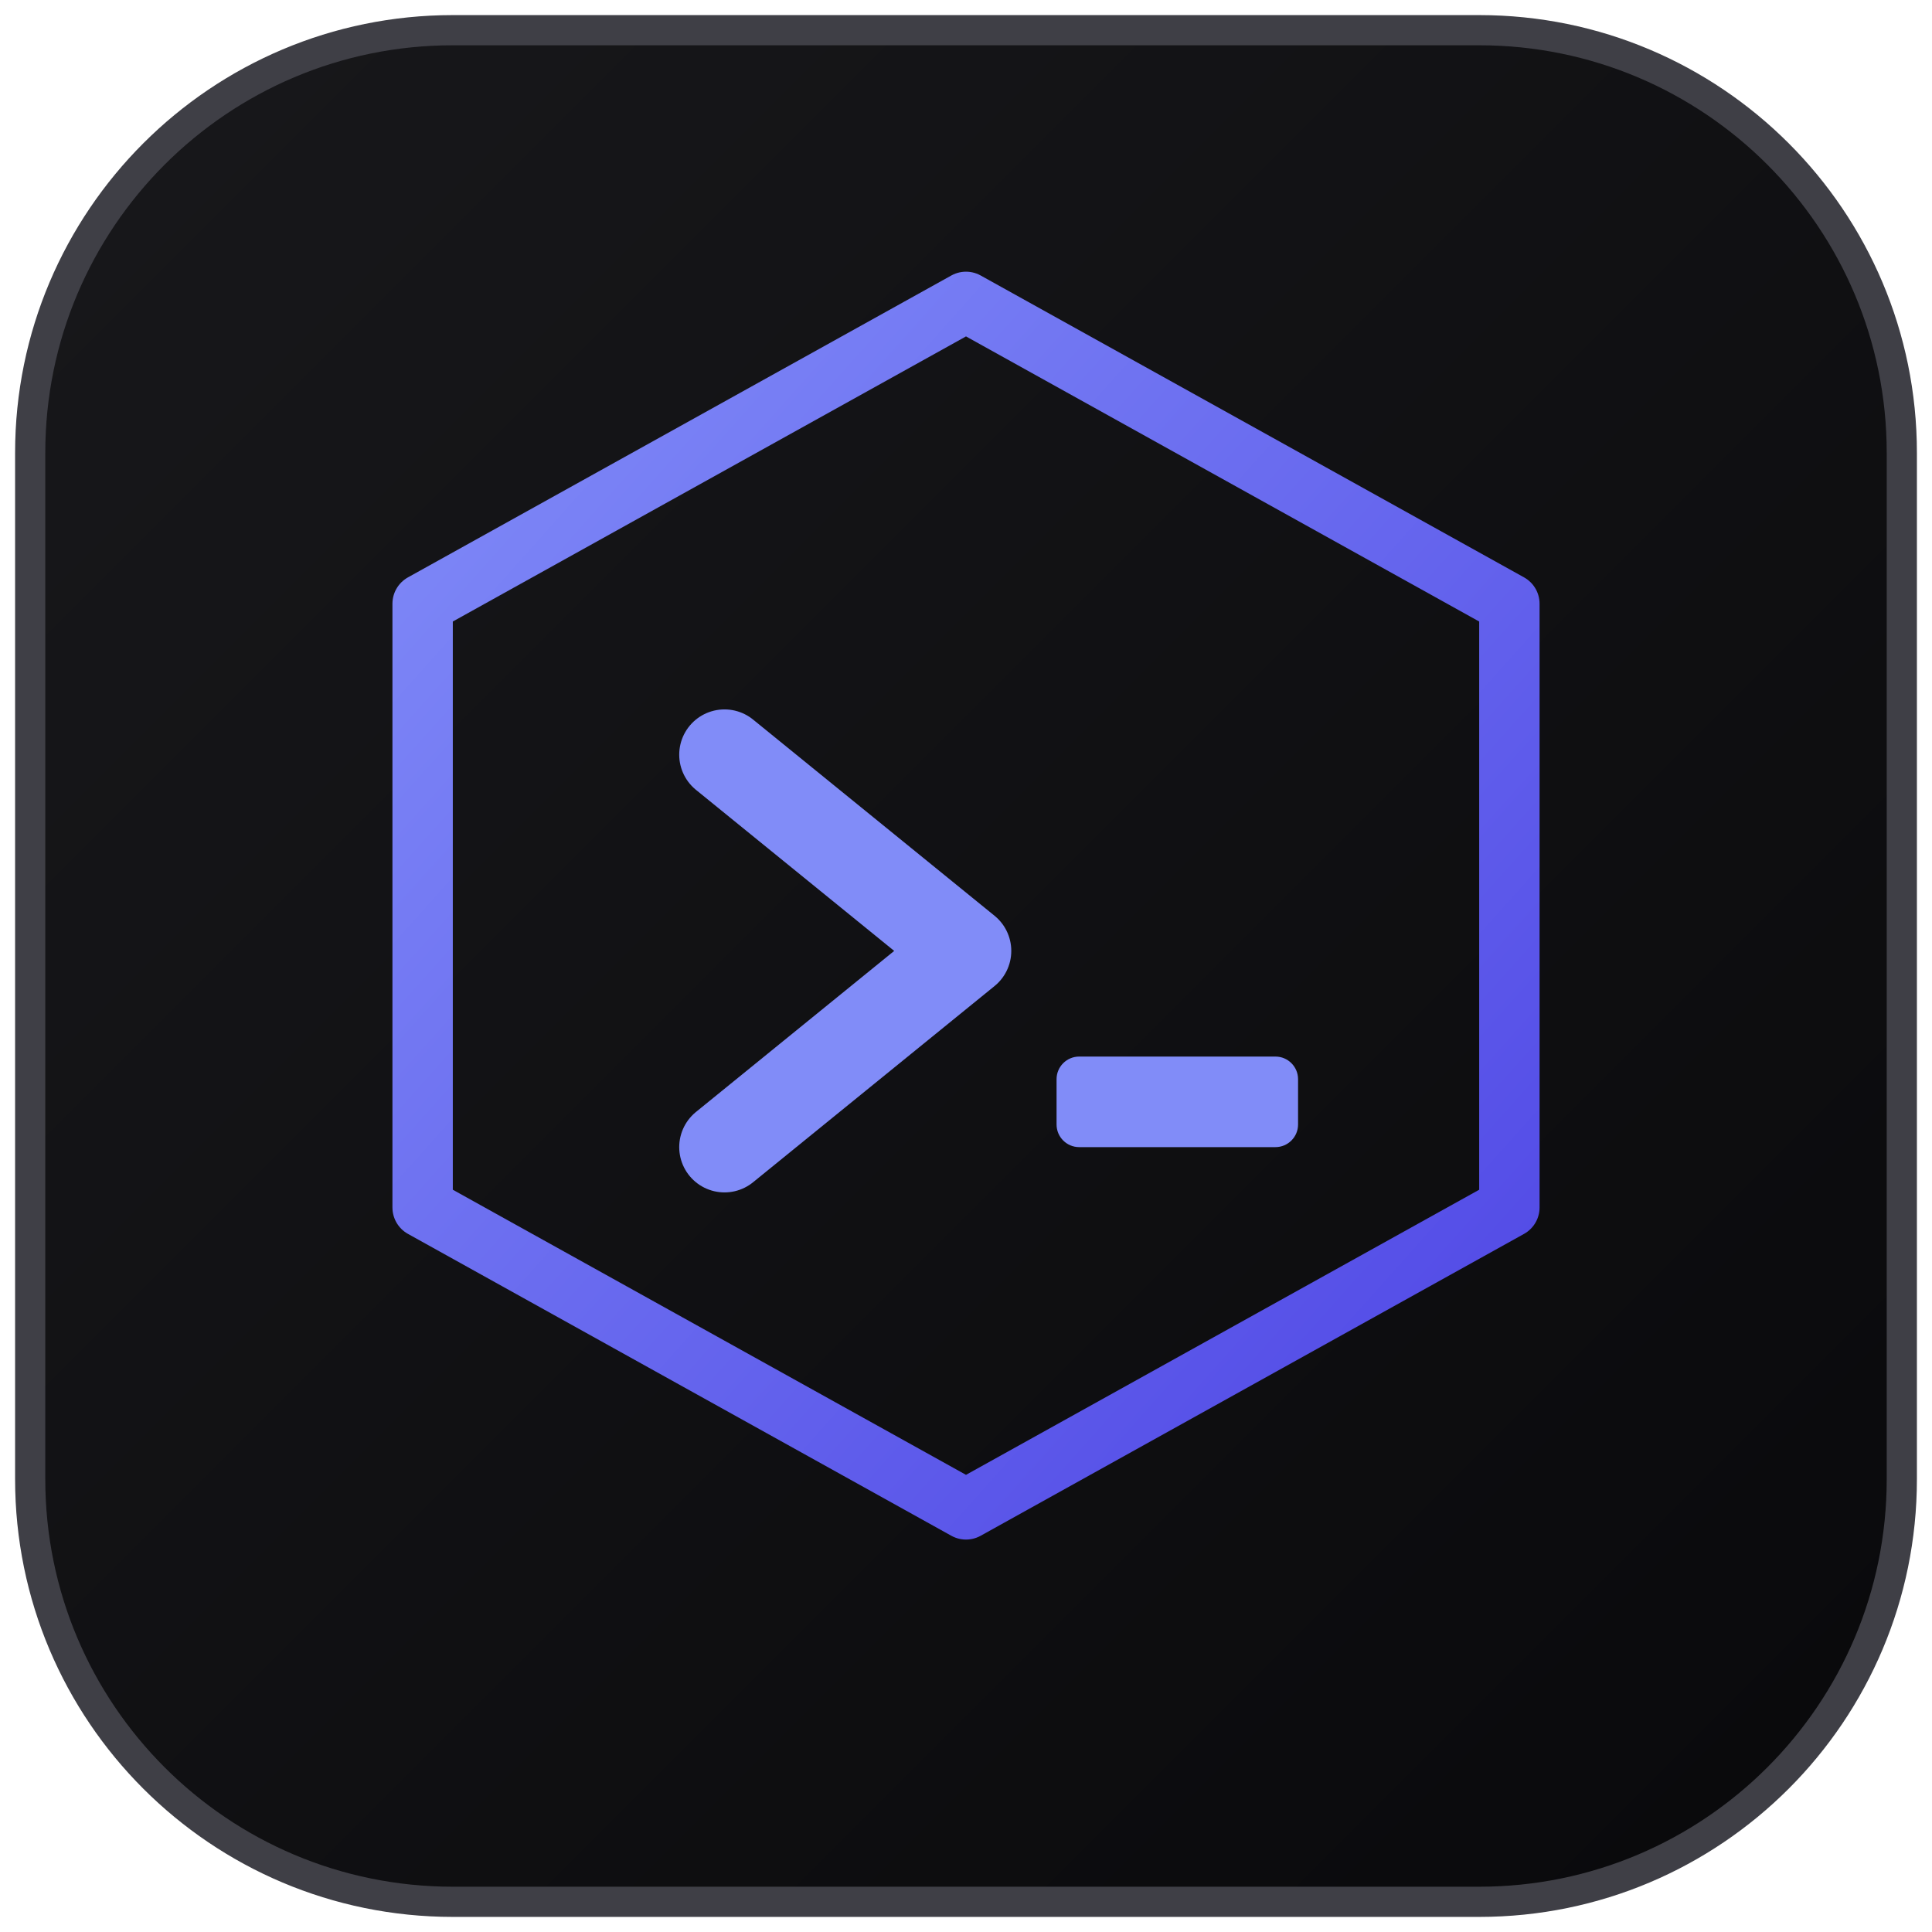
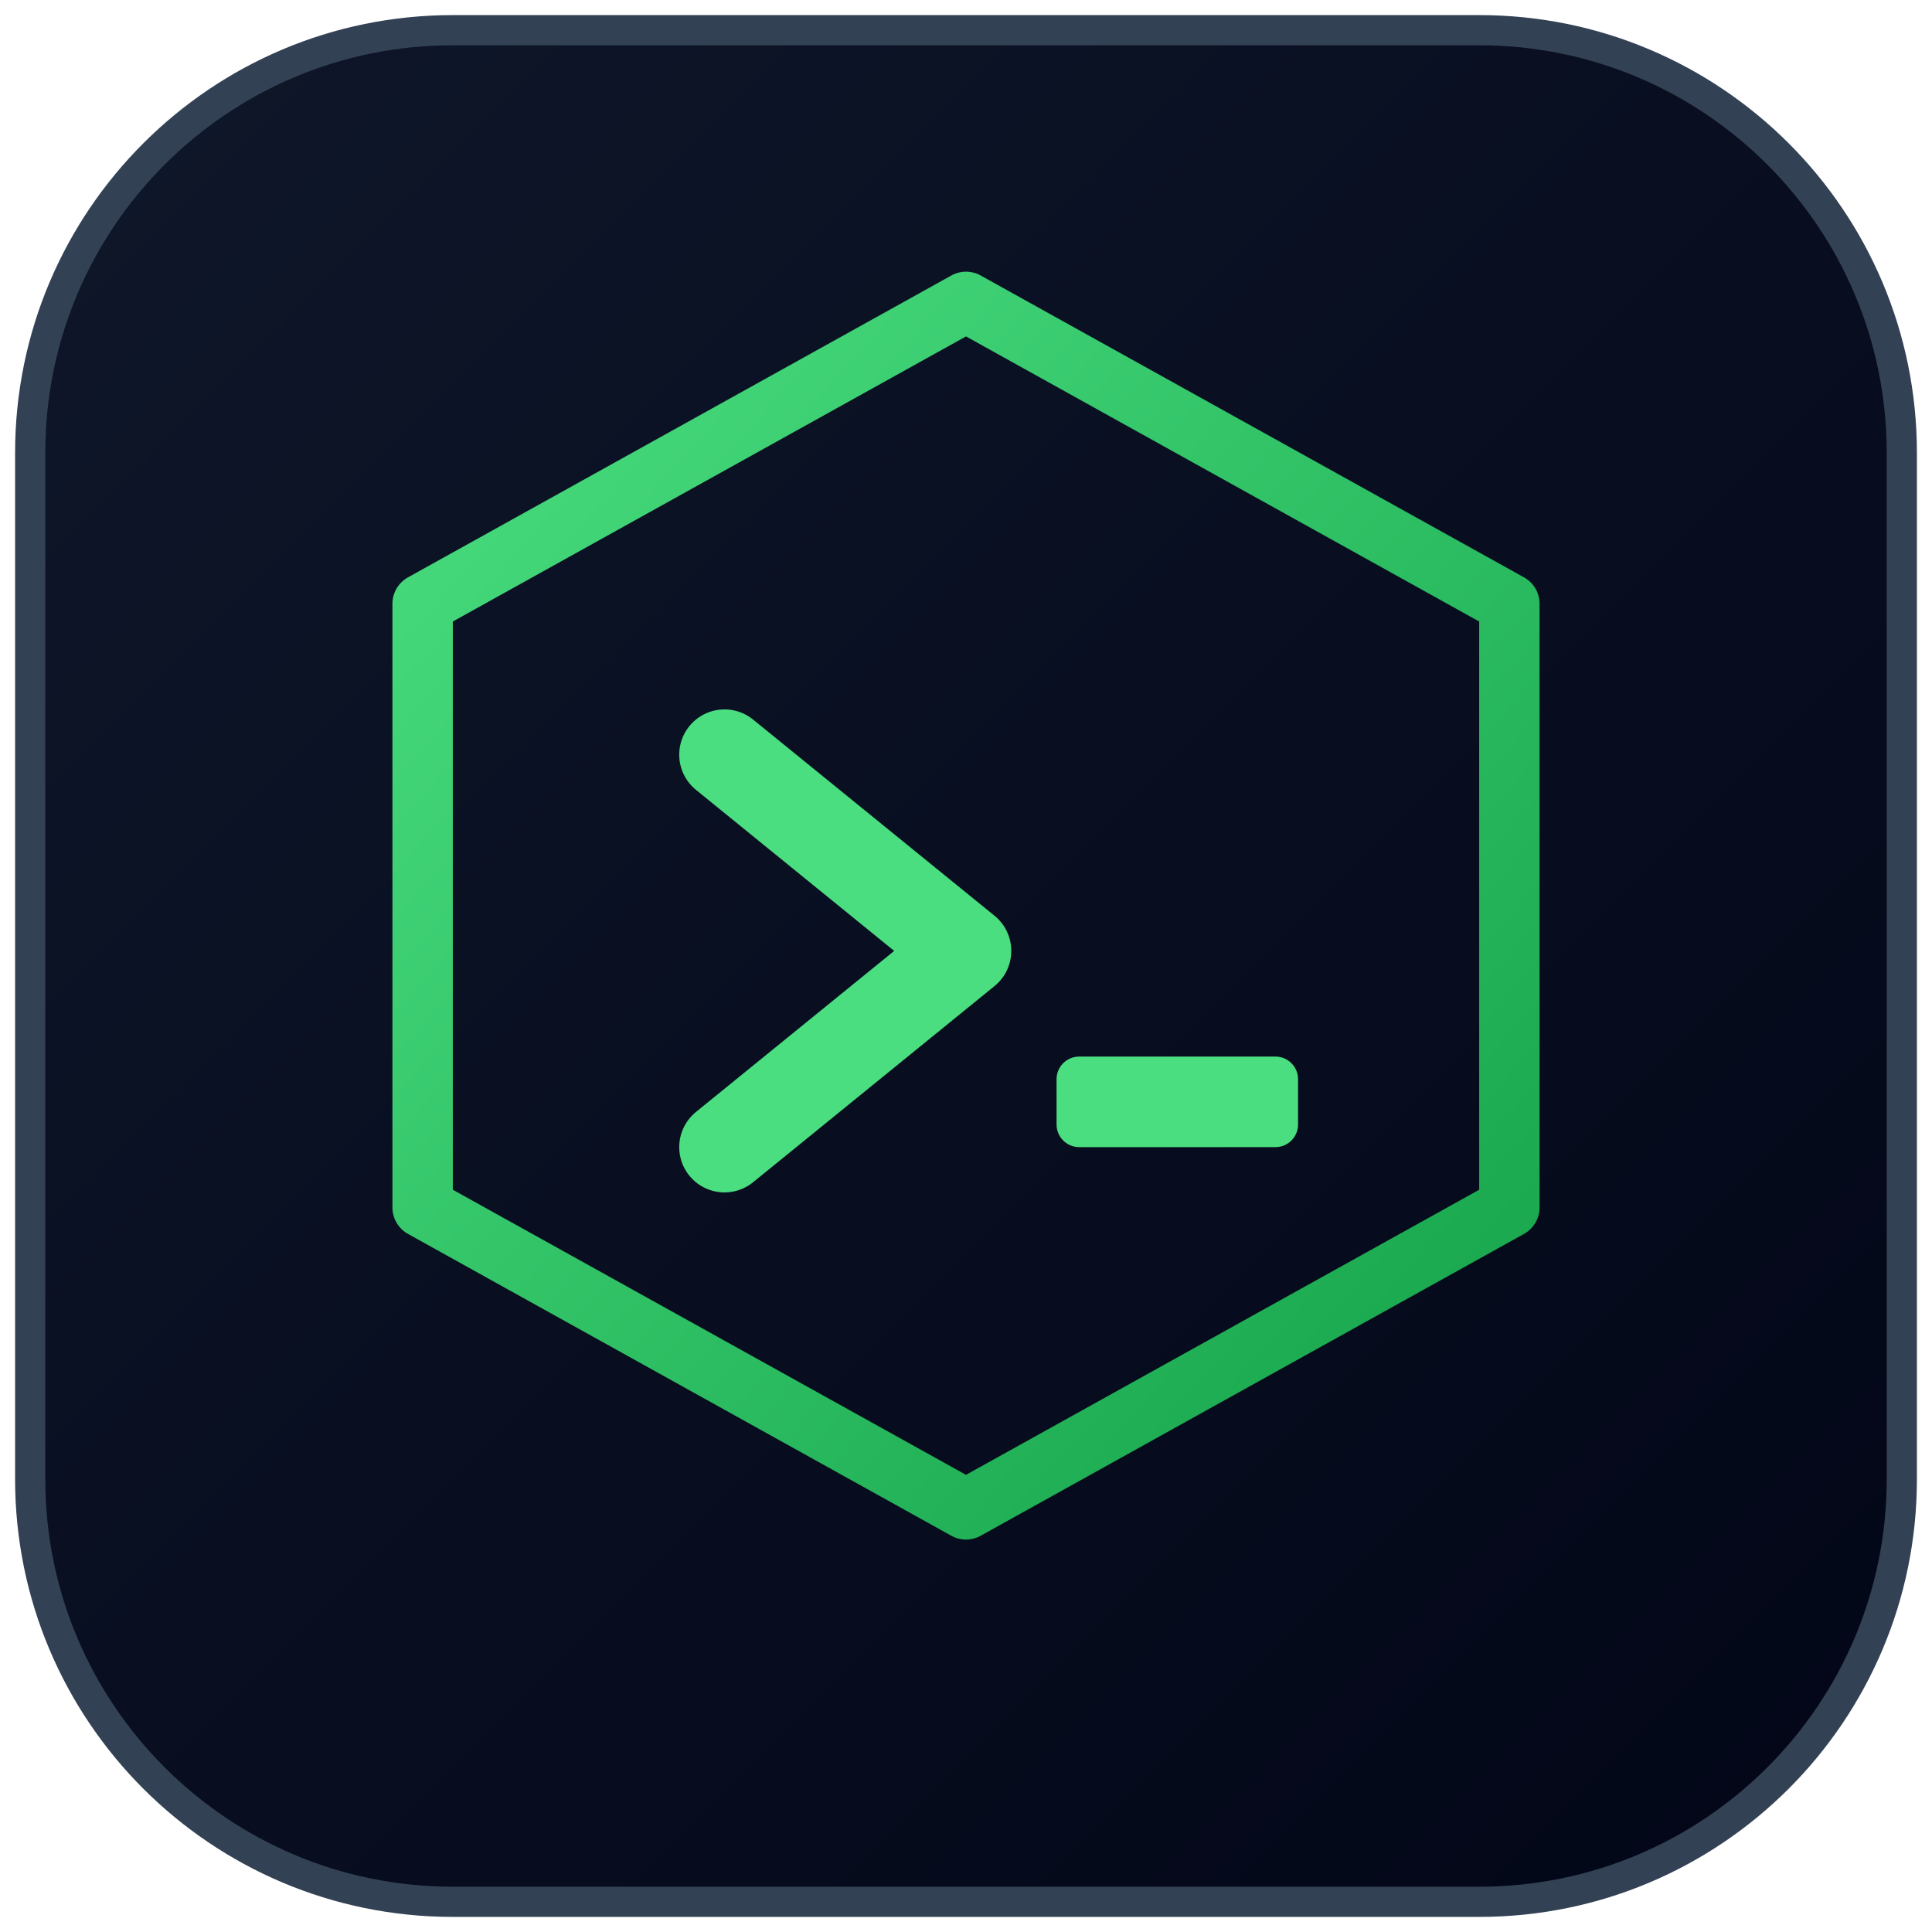
<svg xmlns="http://www.w3.org/2000/svg" width="128" height="128" viewBox="0 0 128 128" role="img" aria-label="Skill Manager logo">
  <defs>
    <linearGradient id="sm-bg" x1="0" y1="0" x2="1" y2="1">
-       <stop offset="0%" stop-color="#18181b" />
-       <stop offset="100%" stop-color="#09090b" />
+       <stop offset="0%" stop-color="#0f172a" />
+       <stop offset="100%" stop-color="#020617" />
    </linearGradient>
    <linearGradient id="sm-accent" x1="0" y1="0" x2="1" y2="1">
-       <stop offset="0%" stop-color="#818cf8" />
-       <stop offset="100%" stop-color="#4f46e5" />
+       <stop offset="0%" stop-color="#4ade80" />
+       <stop offset="100%" stop-color="#16a34a" />
    </linearGradient>
  </defs>
-   <rect x="2" y="2" width="124" height="124" rx="28" fill="url(#sm-bg)" stroke="#3f3f46" stroke-width="2" />
+   <rect x="2" y="2" width="124" height="124" rx="28" fill="url(#sm-bg)" stroke="#334155" stroke-width="2" />
  <path d="M64 20 L100 40 L100 80 L64 100 L28 80 L28 40 Z" fill="none" stroke="url(#sm-accent)" stroke-width="4" stroke-linejoin="round" />
-   <path d="M48 50 L64 63 L48 76" fill="none" stroke="#818cf8" stroke-width="6" stroke-linecap="round" stroke-linejoin="round" />
-   <rect x="70" y="70" width="16" height="6" rx="1.5" fill="#818cf8" />
+   <path d="M48 50 L64 63 L48 76" fill="none" stroke="#4ade80" stroke-width="6" stroke-linecap="round" stroke-linejoin="round" />
+   <rect x="70" y="70" width="16" height="6" rx="1.5" fill="#4ade80" />
</svg>
